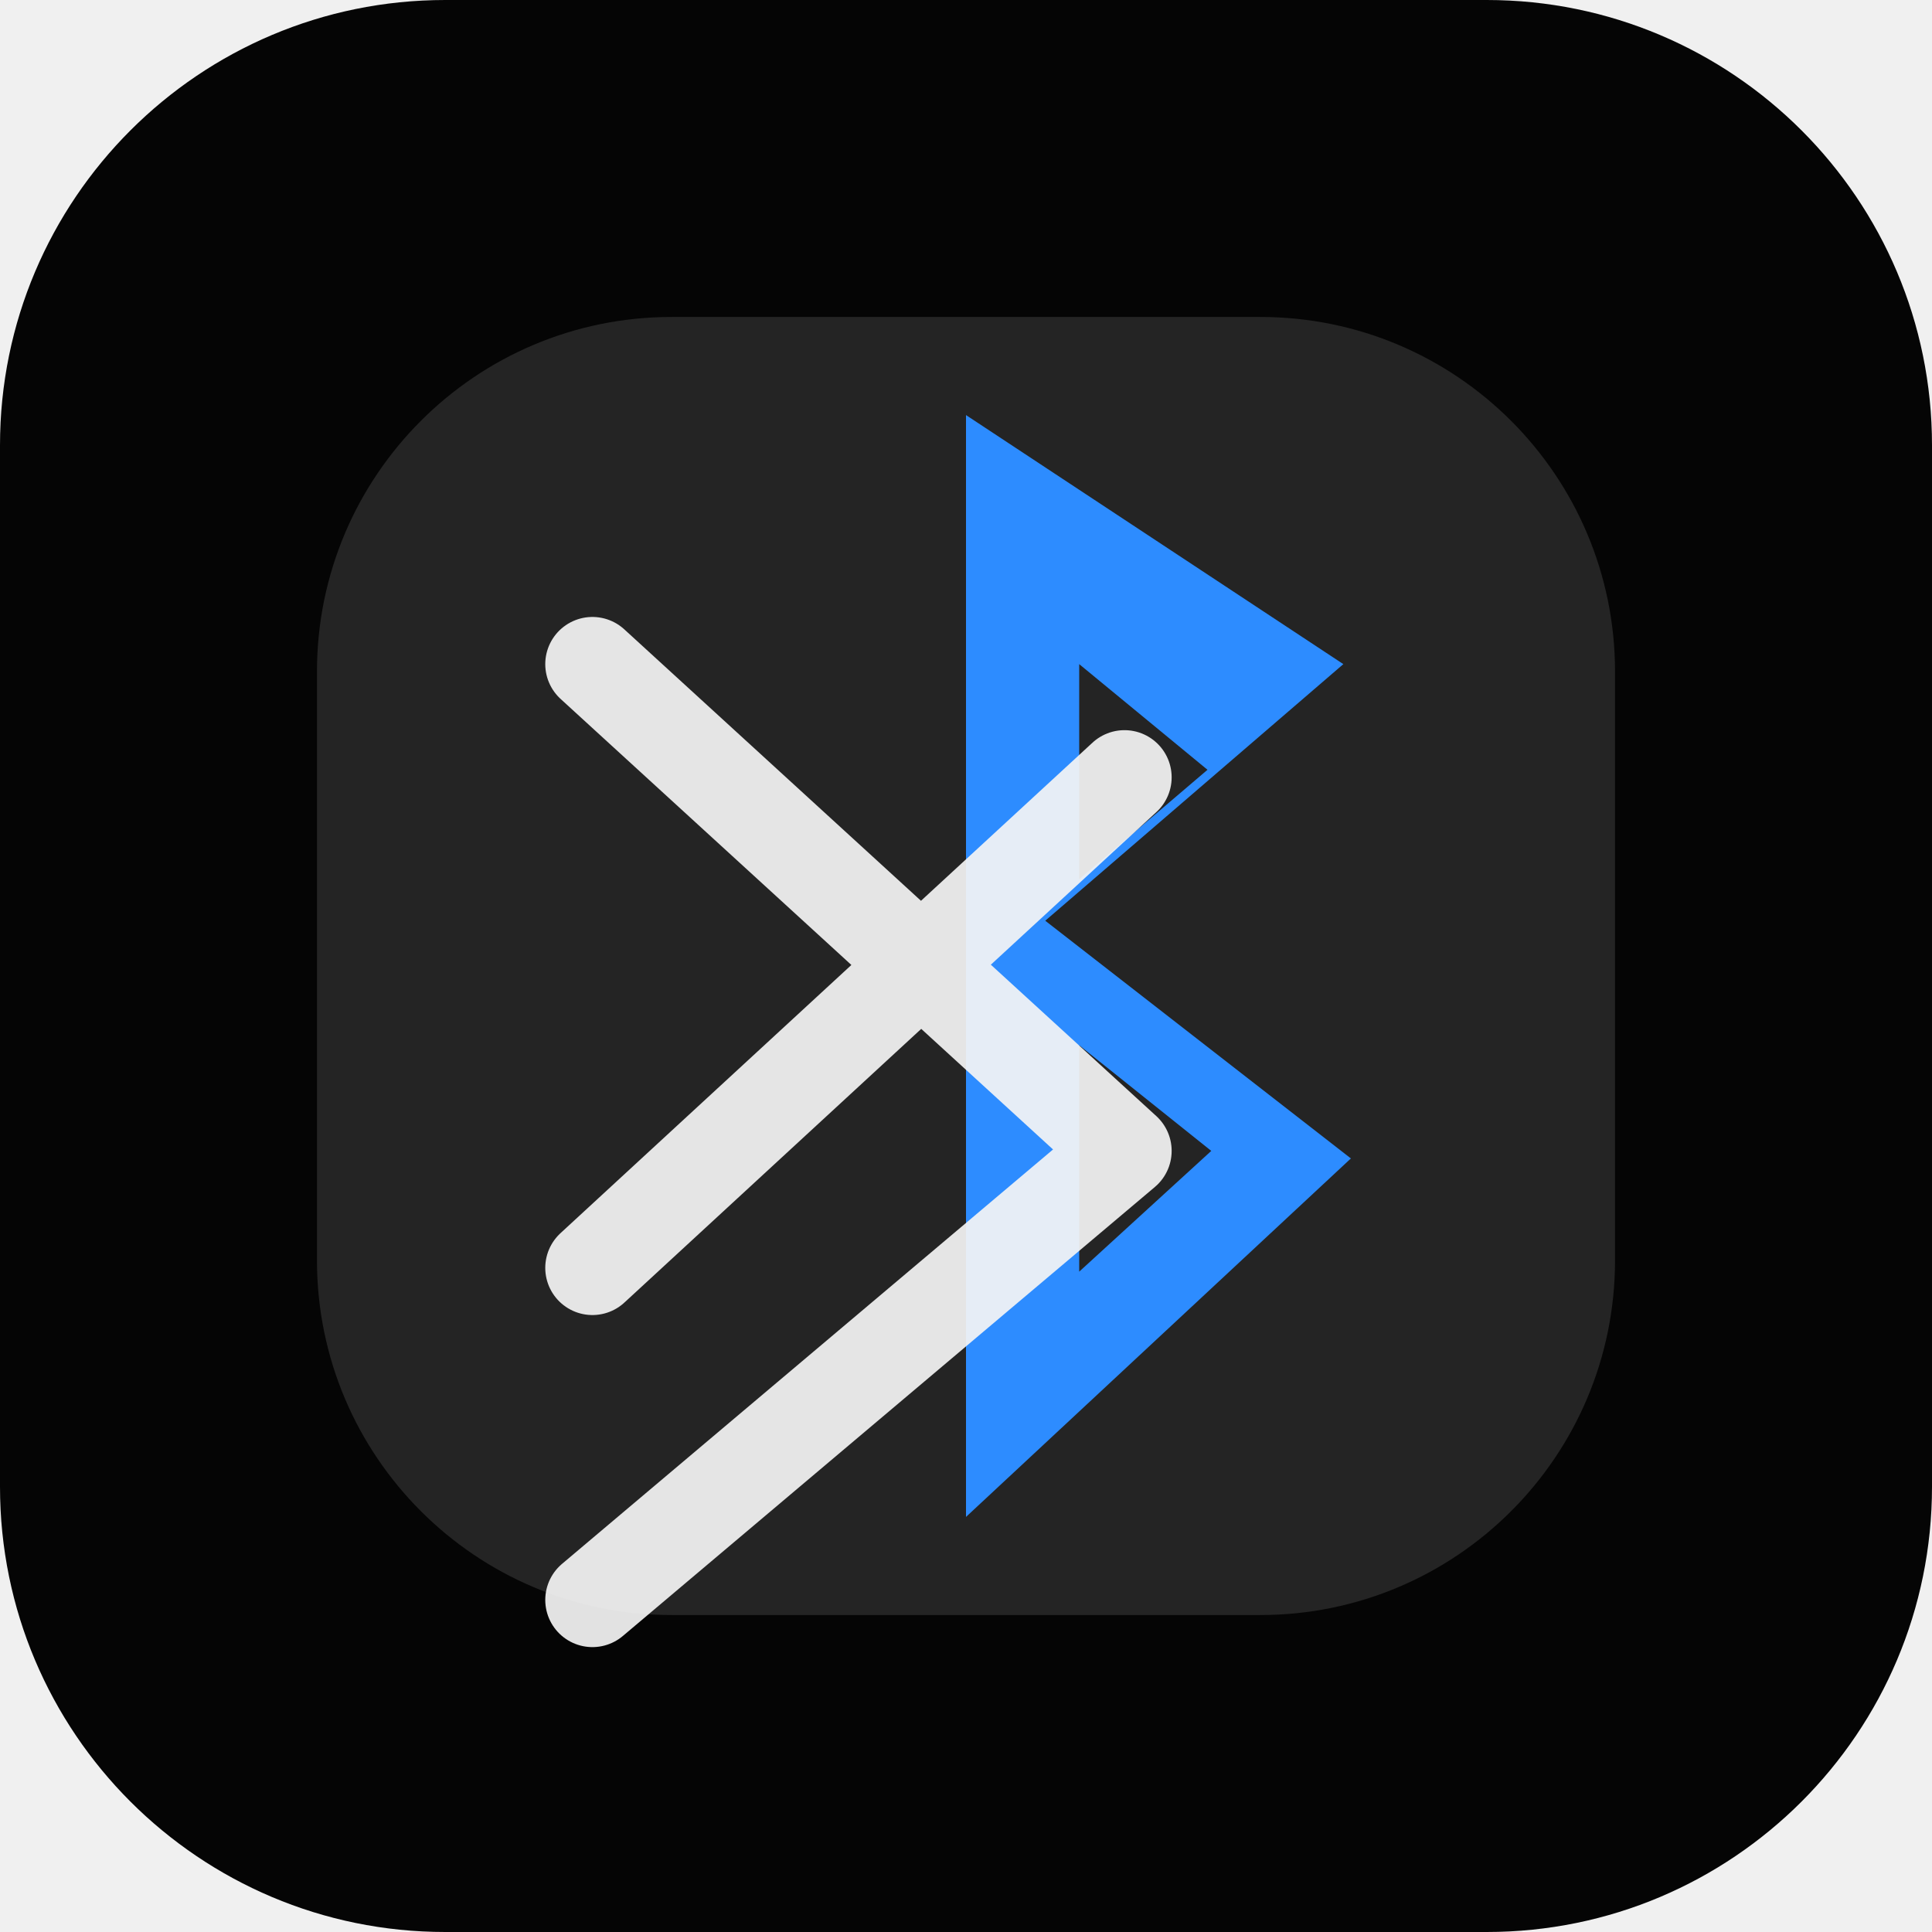
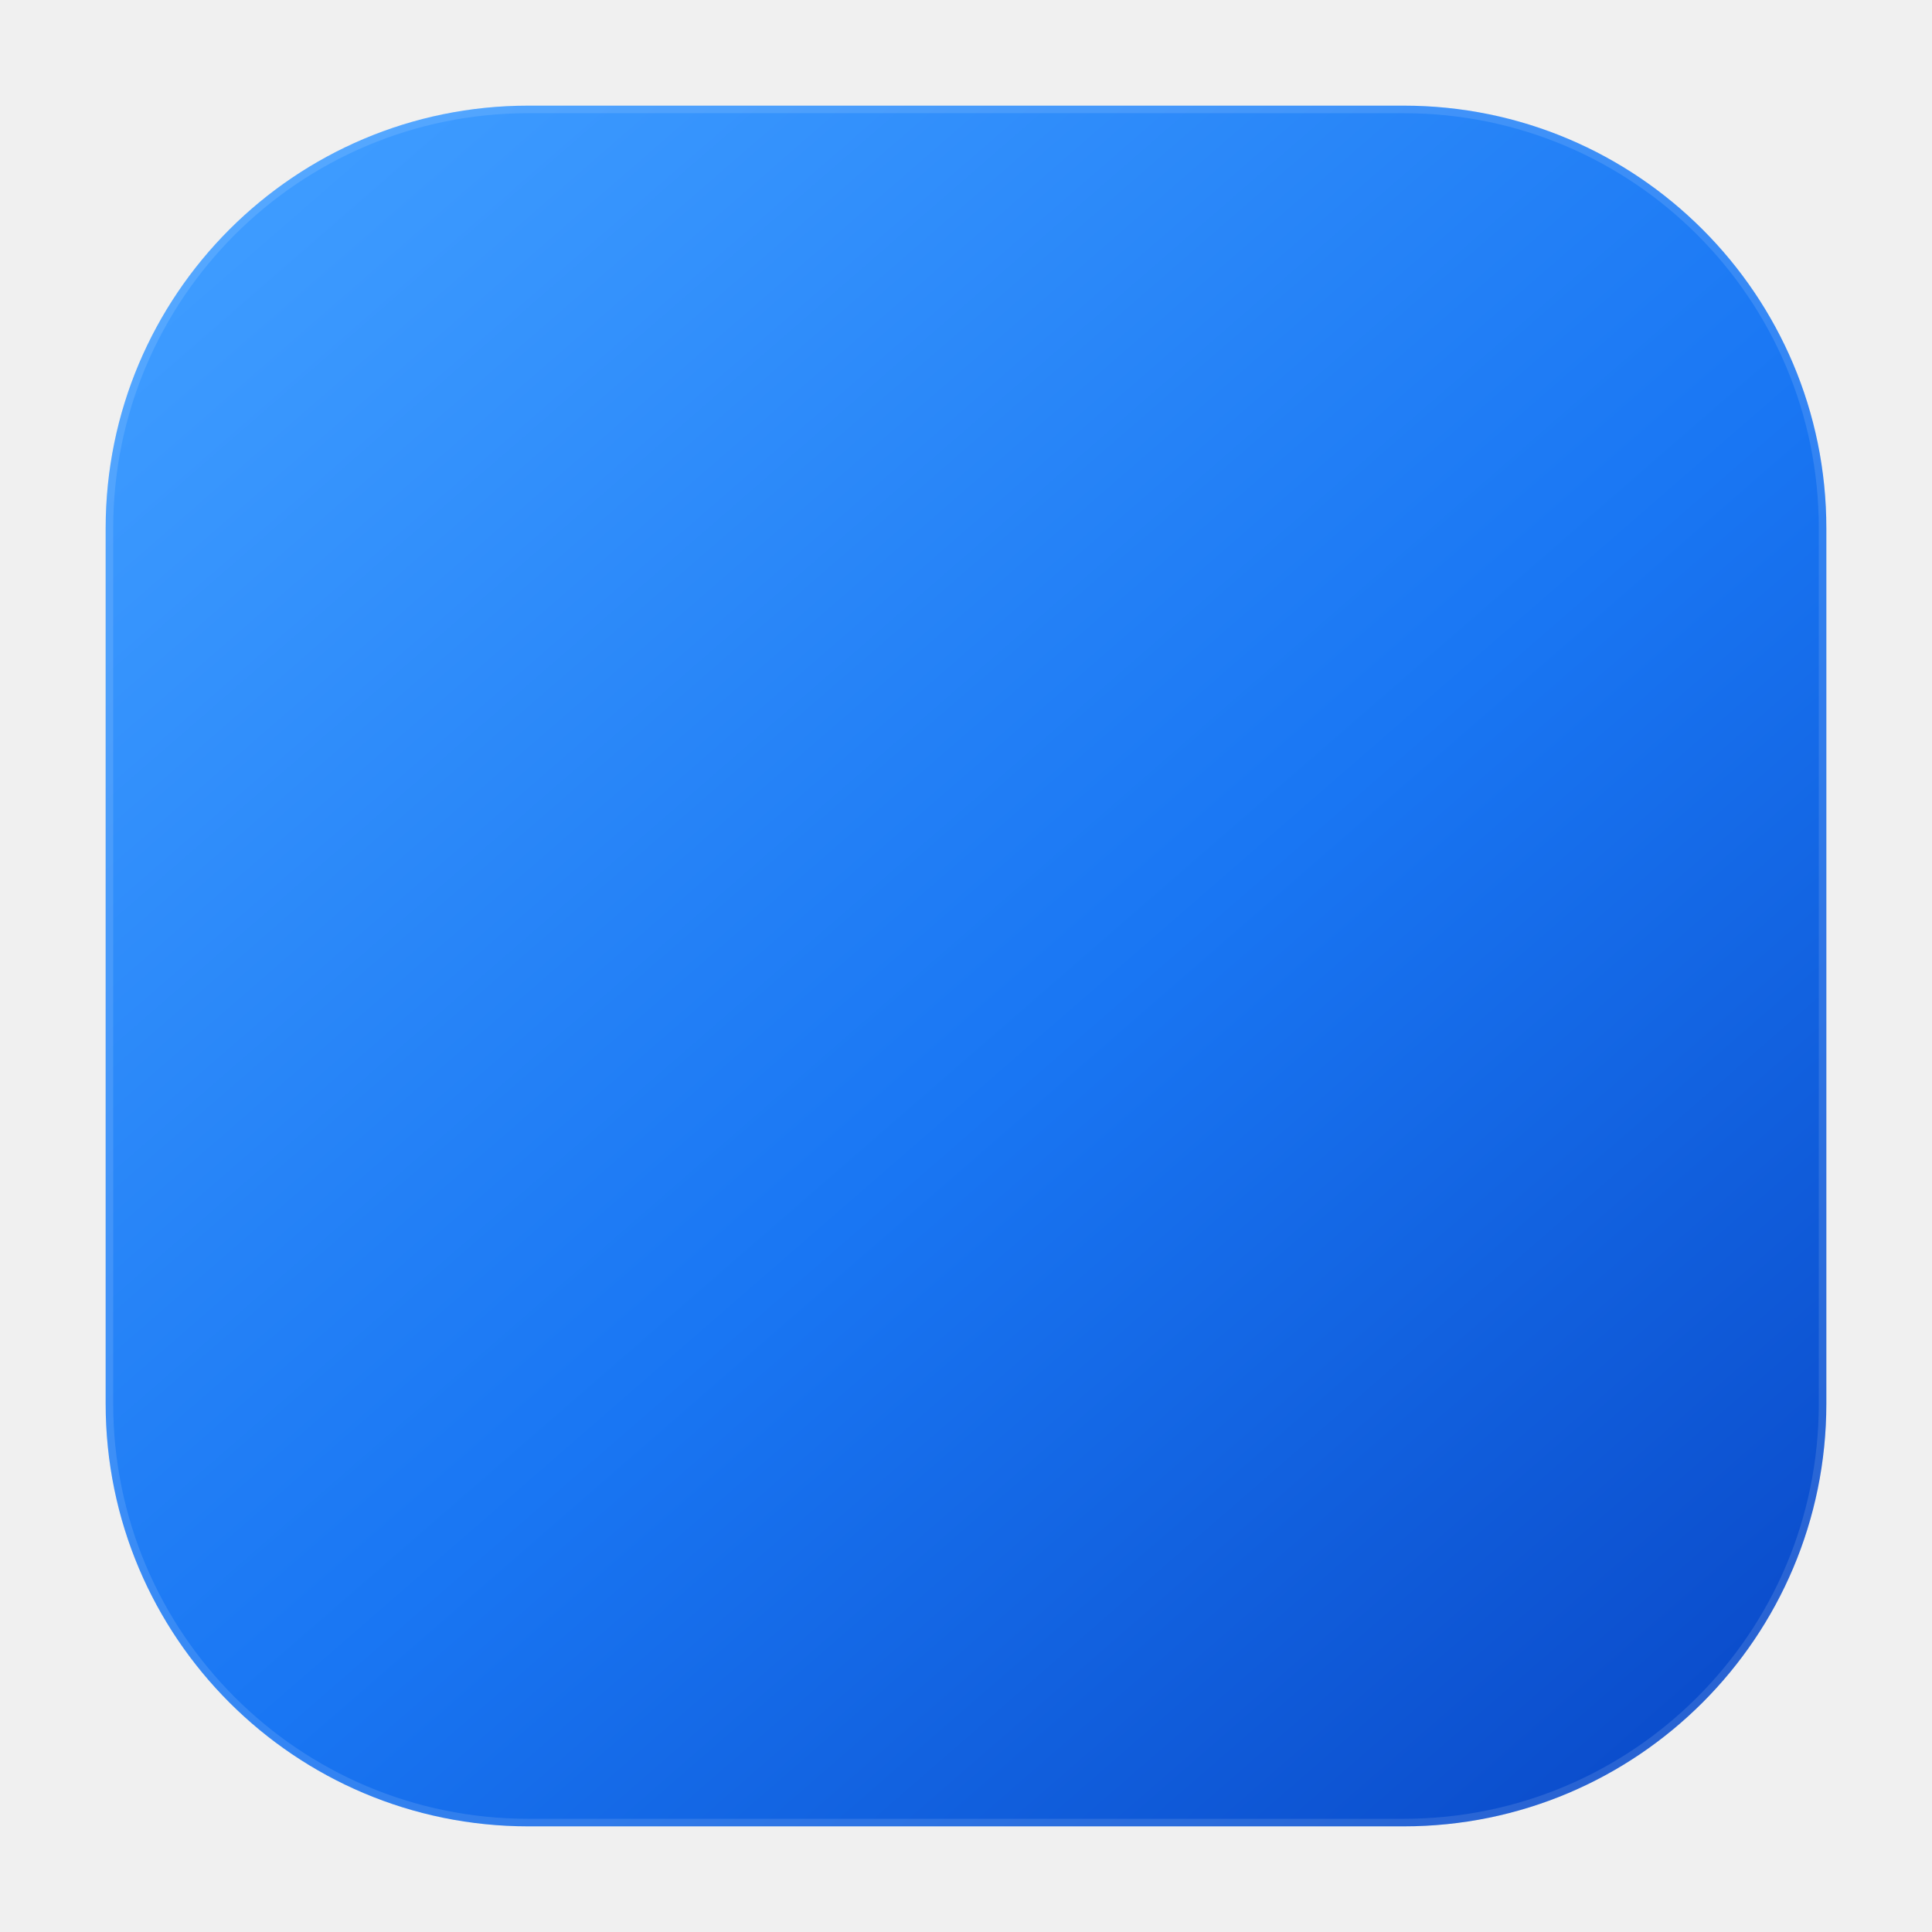
- <svg xmlns="http://www.w3.org/2000/svg" viewBox="0 0 512 512">
-   <rect width="512" height="512" rx="118" fill="#050505" />
-   <rect x="84" y="84" width="344" height="344" rx="94" fill="#242424" />
-   <path d="M256 110v292l102-95-81-63 79-68-100-66zm30 66 34 28-34 29v-57zm0 101 35 28-35 32v-60z" fill="#2d8cff" />
-   <path d="M157 176l141 129-141 119M157 336l141-130" fill="none" stroke="#f5f5f5" stroke-width="25" stroke-linecap="round" stroke-linejoin="round" opacity=".92" />
+ <svg xmlns="http://www.w3.org/2000/svg" width="512" height="512" viewBox="0 0 512 512" fill="none">
+   <defs>
+     <linearGradient id="bg" x1="78" y1="52" x2="438" y2="466" gradientUnits="userSpaceOnUse">
+       <stop stop-color="#3D9BFF" />
+       <stop offset="0.55" stop-color="#1976F3" />
+       <stop offset="1" stop-color="#0B4DCC" />
+     </linearGradient>
+     <filter id="shadow" x="20" y="20" width="472" height="492" filterUnits="userSpaceOnUse">
+       <feDropShadow dx="0" dy="18" stdDeviation="22" flood-color="#001F62" flood-opacity="0.32" />
+     </filter>
+   </defs>
+   <rect x="28" y="28" width="456" height="456" rx="112" fill="url(#bg)" />
+   <rect x="29" y="29" width="454" height="454" rx="111" stroke="white" stroke-opacity="0.12" stroke-width="2" />
+   <g filter="url(#shadow)" transform="translate(76 76) scale(15)">
+     <path d="M17.71 7.71 12 2h-1v7.59L6.41 5 5 6.41 10.59 12 5 17.59 6.41 19 11 14.41V22h1l5.71-5.71L13.41 12l4.3-4.29ZM13 5.83l1.88 1.88L13 9.59V5.83Zm1.88 10.46L13 18.17v-3.76l1.88 1.88Z" fill="white" />
+   </g>
</svg>
